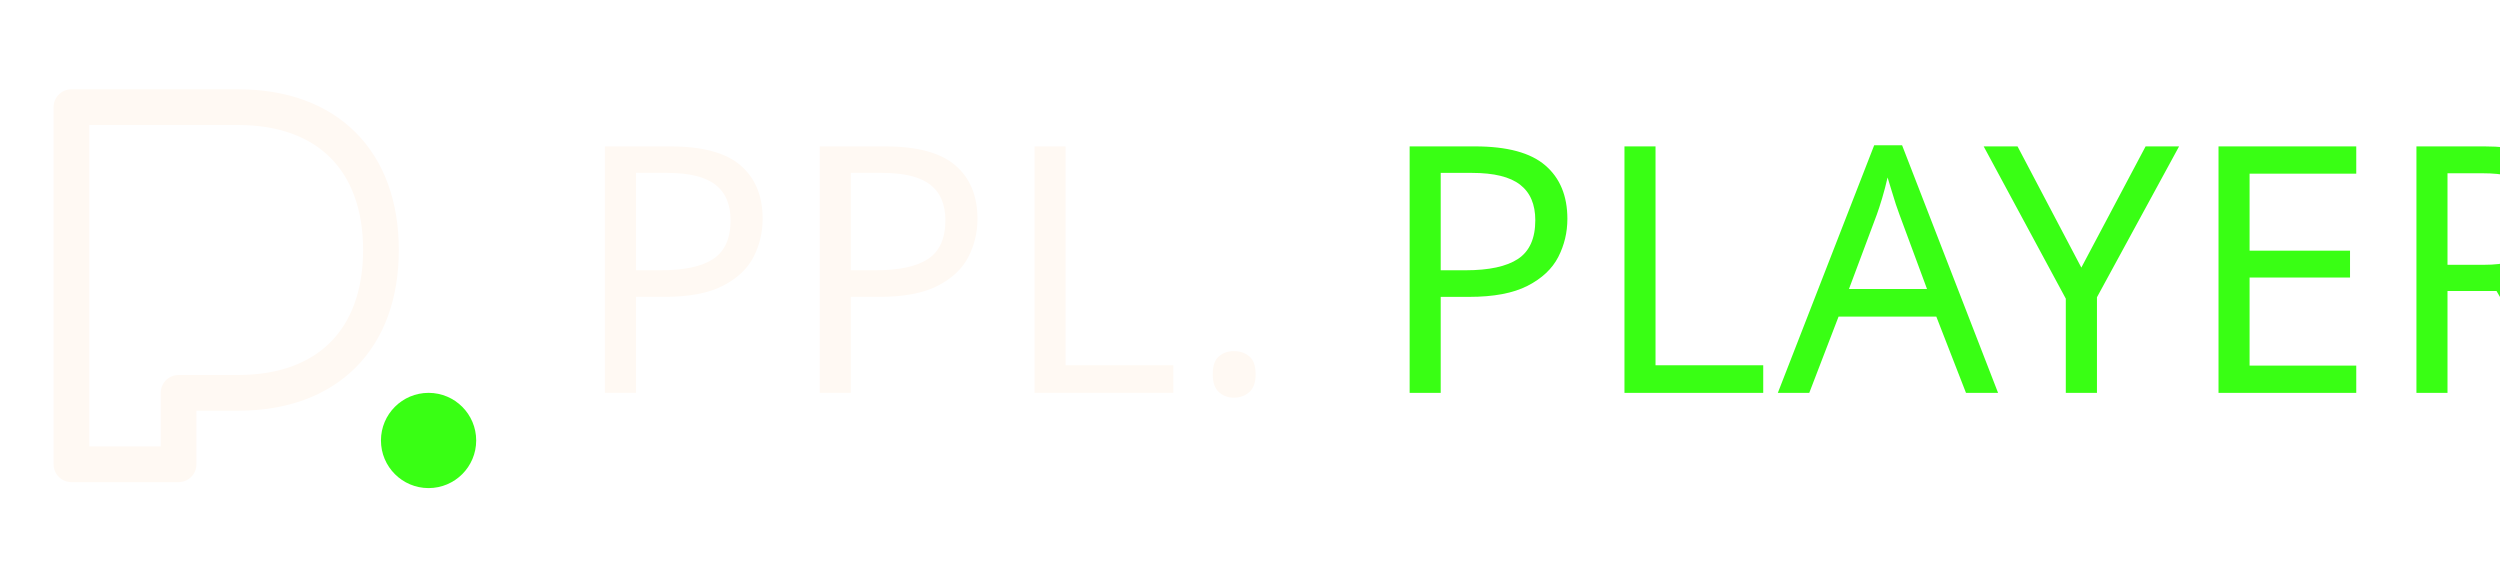
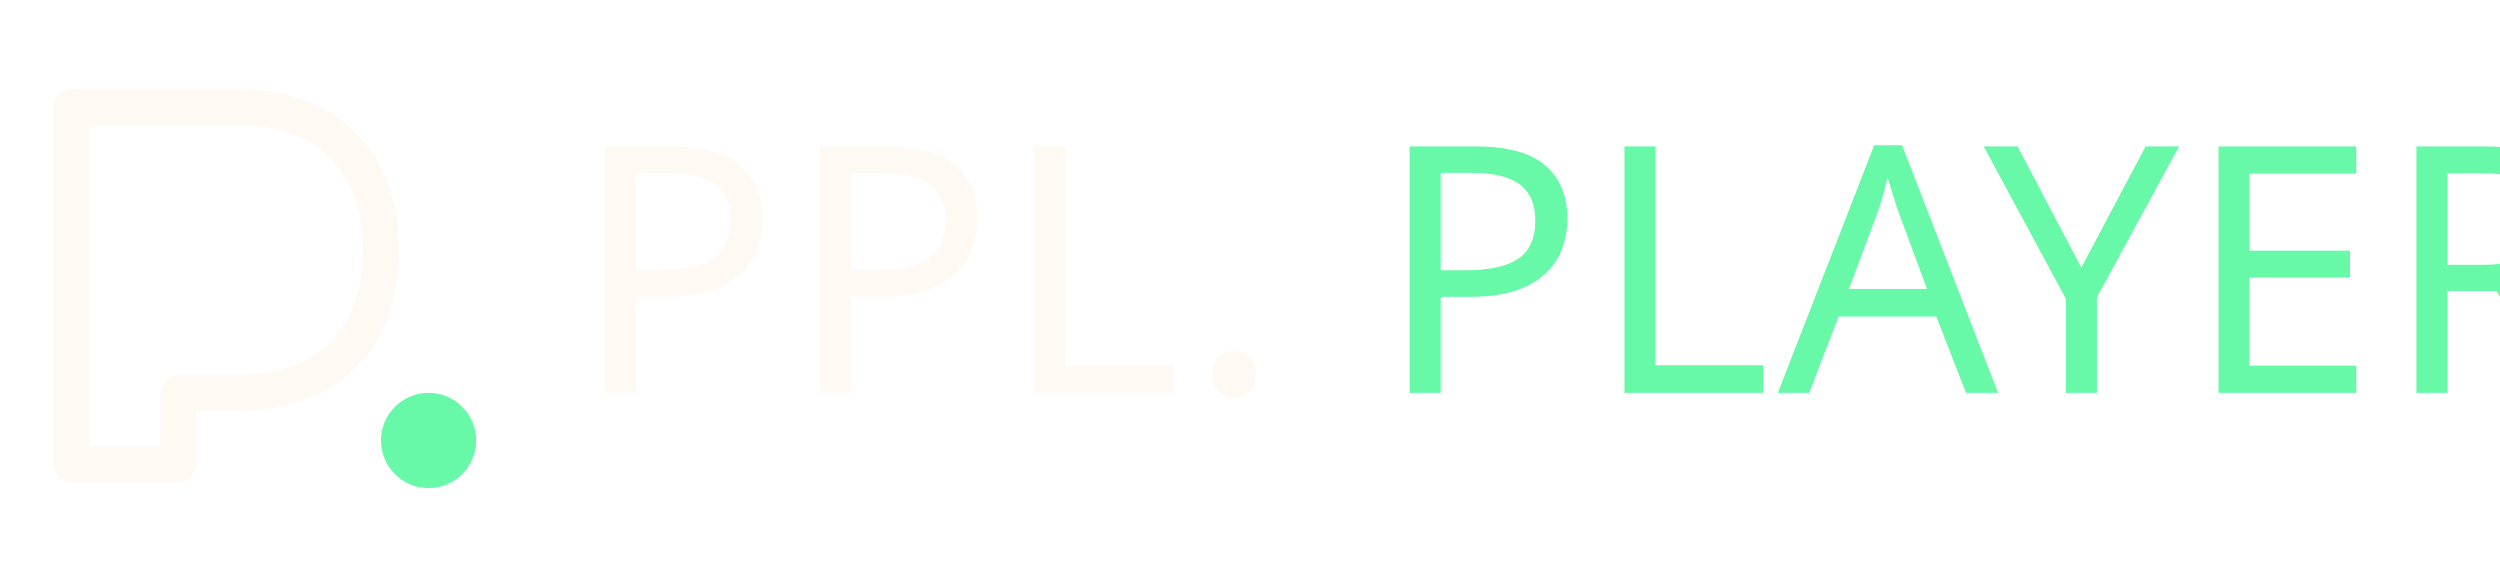
<svg xmlns="http://www.w3.org/2000/svg" viewBox="0 0 420 96" fill="none">
  <g transform="translate(0,8)">
    <path d="M 12 70 L 12 10 L 40 10 C 55 10 64 19 64 34 C 64 49 55 58 40 58 L 30 58 L 30 70 Z" fill="none" stroke="#FFF9F3" stroke-width="6" stroke-linejoin="round" />
-     <circle cx="72" cy="66" r="8" fill="#39FF14" />
+     <circle cx="72" cy="66" r="8" fill="#67F9A8" />
  </g>
-   <text x="96" y="66" font-family="Anton, Impact, 'Arial Narrow', sans-serif" font-size="58" fill="#FFF9F3" letter-spacing="1">PPL. <tspan fill="#39FF14">PLAYER</tspan>
+   <text x="96" y="66" font-family="Anton, Impact, 'Arial Narrow', sans-serif" font-size="58" fill="#FFF9F3" letter-spacing="1">PPL. <tspan fill="#67F9A8">PLAYER</tspan>
  </text>
</svg>
